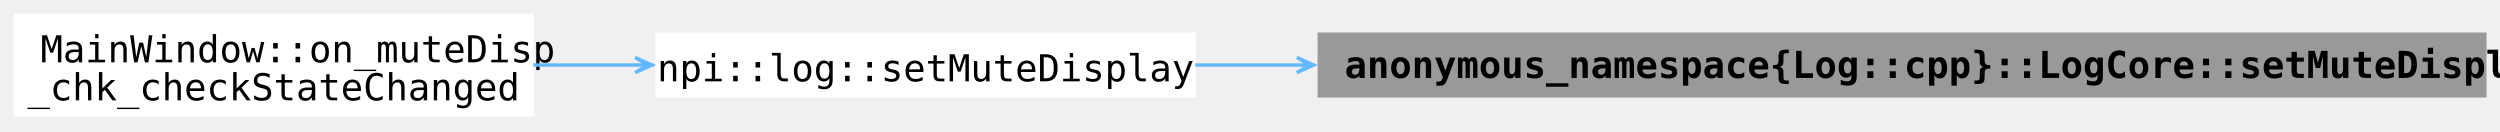
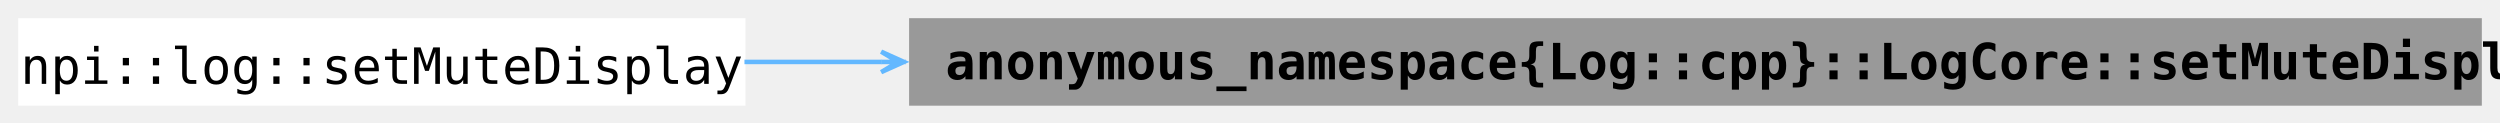
- <svg xmlns="http://www.w3.org/2000/svg" xmlns:xlink="http://www.w3.org/1999/xlink" width="740pt" height="39pt" viewBox="0.00 0.00 740.00 39.00">
-   <g id="graph0" class="graph" transform="scale(1 1) rotate(0) translate(4 34.5)">
+ <svg xmlns="http://www.w3.org/2000/svg" xmlns:xlink="http://www.w3.org/1999/xlink" width="550pt" height="27pt" viewBox="0.00 0.00 550.00 27.00">
+   <g id="graph0" class="graph" transform="scale(1 1) rotate(0) translate(4 23.25)">
    <g id="Node000001" class="node">
      <g id="a_Node000001">
        <a xlink:title=" ">
-           <polygon fill="#999999" stroke="none" points="732,-24.88 386,-24.88 386,-5.62 732,-5.62 732,-24.88" />
-           <text xml:space="preserve" text-anchor="start" x="394" y="-11.43" font-family="Consolas" font-weight="bold" font-size="11.00">anonymous_namespace{Log::cpp}::LogCore::setMuteDisplay_</text>
+           <polygon fill="#999999" stroke="none" points="542,-19.25 196,-19.25 196,0 542,0 542,-19.25" />
+           <text xml:space="preserve" text-anchor="start" x="204" y="-5.8" font-family="Consolas" font-weight="bold" font-size="11.00">anonymous_namespace{Log::cpp}::LogCore::setMuteDisplay_</text>
        </a>
      </g>
    </g>
    <g id="Node000002" class="node">
      <g id="a_Node000002">
        <a xlink:href="../../d5/ddd/namespacenpi_1_1log.html#a976d8ed596c3a4571209d46c933b5bbe" target="_top" xlink:title=" ">
-           <polygon fill="white" stroke="none" points="350,-24.88 190,-24.88 190,-5.62 350,-5.62 350,-24.88" />
-           <text xml:space="preserve" text-anchor="middle" x="270" y="-10.43" font-family="Consolas" font-size="11.00">npi::log::setMuteDisplay</text>
+           <polygon fill="white" stroke="none" points="160,-19.25 0,-19.25 0,0 160,0 160,-19.25" />
+           <text xml:space="preserve" text-anchor="middle" x="80" y="-4.8" font-family="Consolas" font-size="11.00">npi::log::setMuteDisplay</text>
        </a>
      </g>
    </g>
    <g id="edge1_Node000001_Node000002" class="edge">
      <g id="a_edge1_Node000001_Node000002">
        <a xlink:title=" ">
-           <path fill="none" stroke="#63b8ff" d="M379.94,-15.25C369.55,-15.25 359.42,-15.25 349.78,-15.25" />
-           <polygon fill="#63b8ff" stroke="#63b8ff" points="384.86,-15.25 379.86,-17.5 383.58,-15.25 379.86,-15.25 379.86,-15.25 379.86,-15.25 383.58,-15.25 379.86,-13 384.86,-15.25" />
-         </a>
-       </g>
-     </g>
-     <g id="Node000003" class="node">
-       <g id="a_Node000003">
-         <a xlink:href="../../d9/dc6/class_main_window.html#a7e7d297efb3ead7cb02951670b48d9a2" target="_top" xlink:title=" ">
-           <polygon fill="white" stroke="none" points="154,-30.5 0,-30.5 0,0 154,0 154,-30.5" />
-           <text xml:space="preserve" text-anchor="start" x="8" y="-16.05" font-family="Consolas" font-size="11.00">MainWindow::on_muteDisp</text>
-           <text xml:space="preserve" text-anchor="middle" x="77" y="-4.8" font-family="Consolas" font-size="11.00">_chk_checkStateChanged</text>
-         </a>
-       </g>
-     </g>
-     <g id="edge2_Node000002_Node000003" class="edge">
-       <g id="a_edge2_Node000002_Node000003">
-         <a xlink:title=" ">
-           <path fill="none" stroke="#63b8ff" d="M184.27,-15.25C174.13,-15.25 163.84,-15.25 153.84,-15.25" />
-           <polygon fill="#63b8ff" stroke="#63b8ff" points="188.99,-15.25 183.99,-17.5 187.71,-15.25 183.99,-15.25 183.99,-15.25 183.99,-15.25 187.71,-15.25 183.99,-13 188.99,-15.25" />
+           <path fill="none" stroke="#63b8ff" d="M189.94,-9.62C179.55,-9.62 169.42,-9.62 159.78,-9.62" />
+           <polygon fill="#63b8ff" stroke="#63b8ff" points="194.86,-9.63 189.86,-11.88 193.58,-9.63 189.86,-9.63 189.86,-9.63 189.86,-9.63 193.58,-9.63 189.86,-7.38 194.86,-9.63" />
        </a>
      </g>
    </g>
  </g>
</svg>
